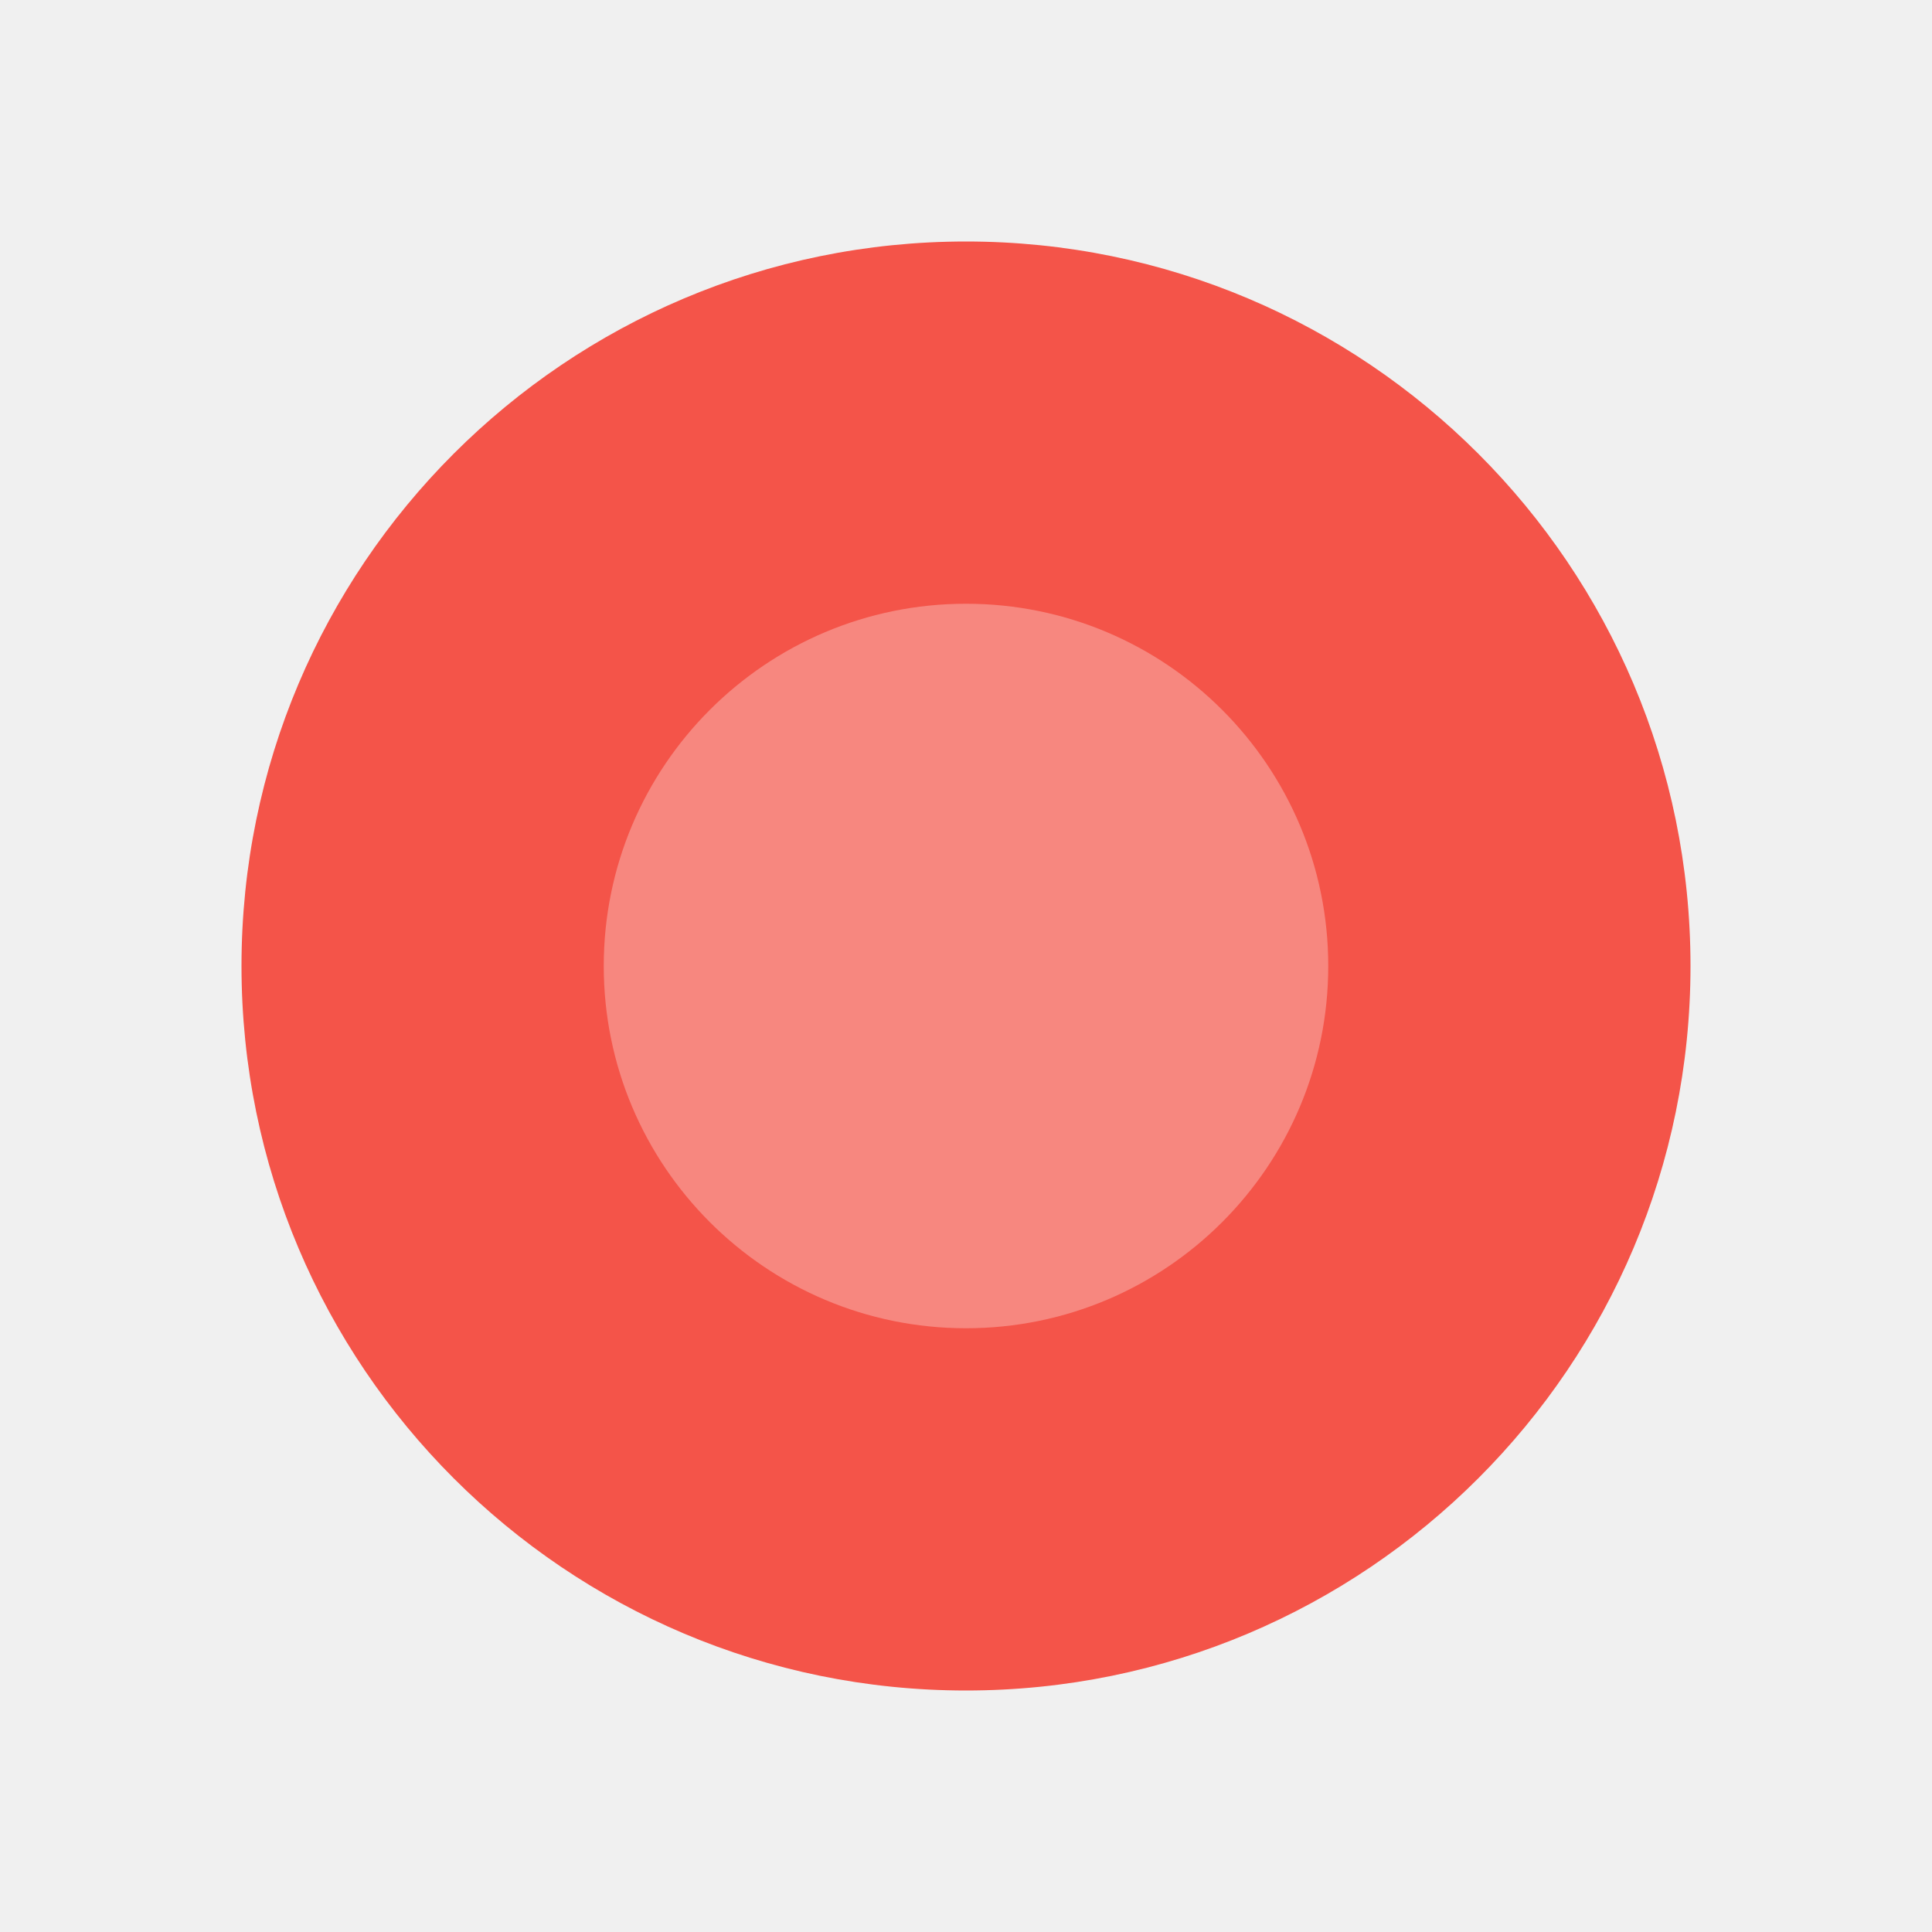
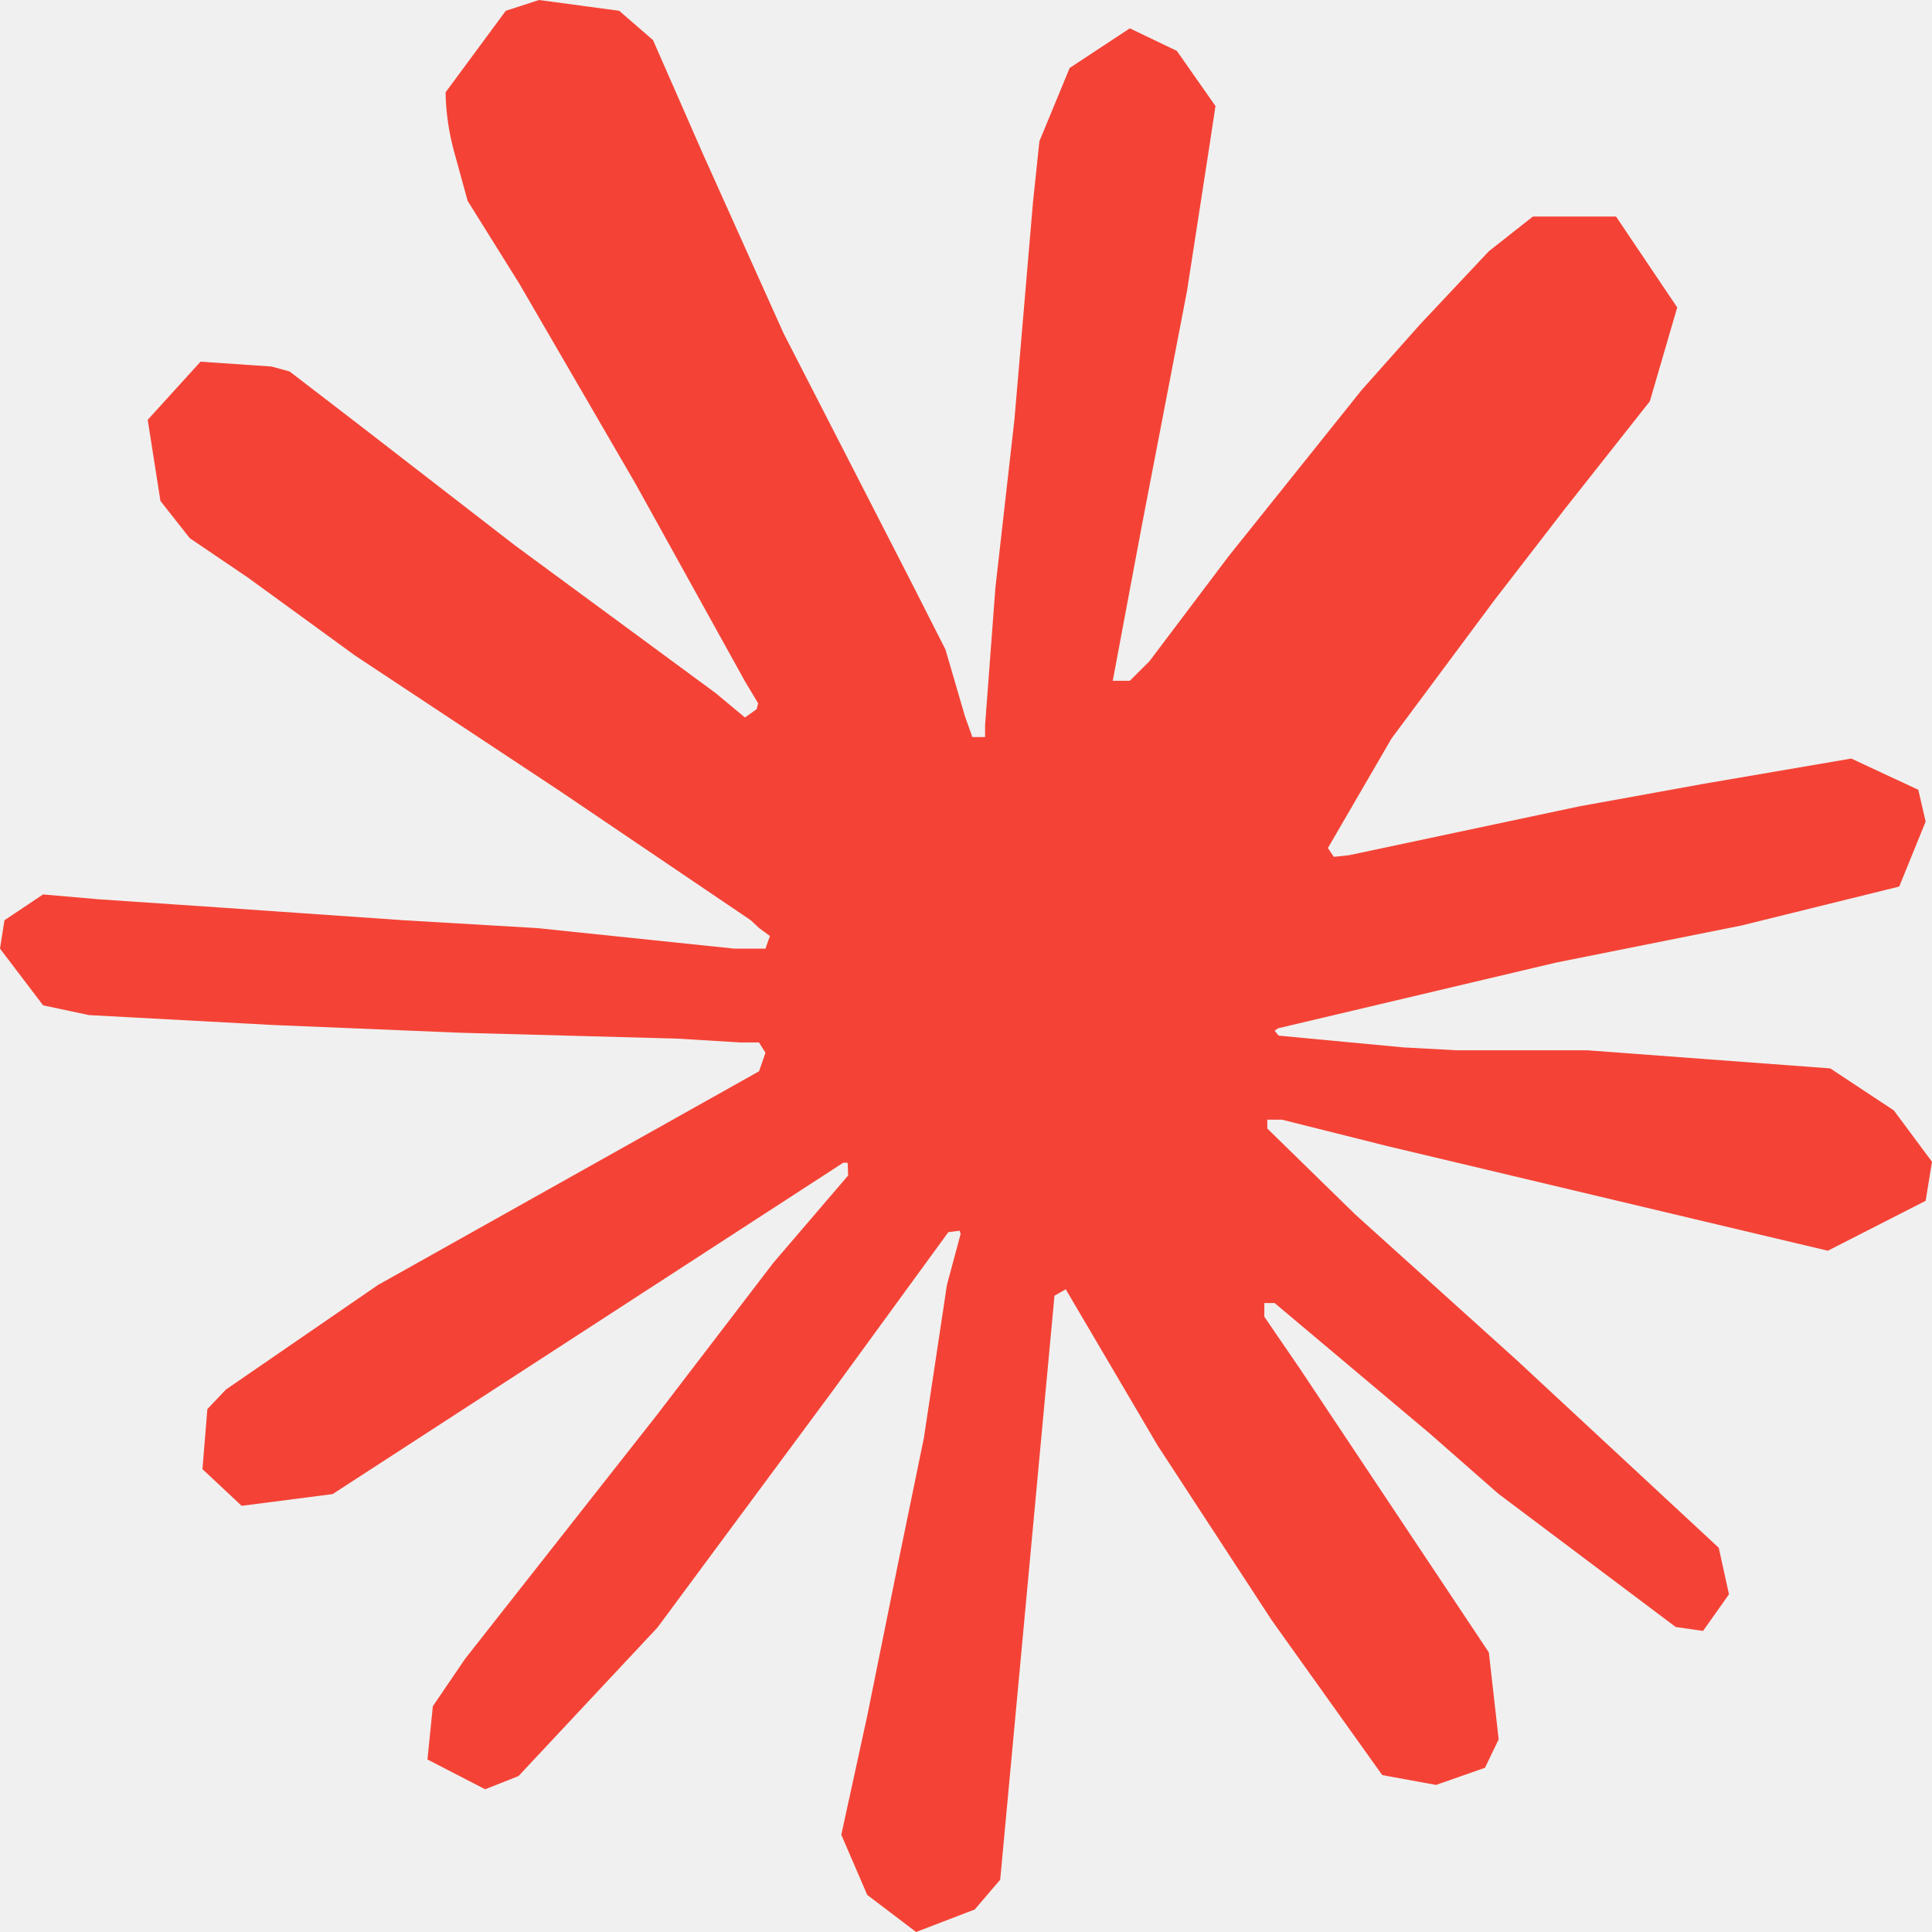
- <svg xmlns="http://www.w3.org/2000/svg" width="16" height="16" viewBox="0 0 16 16">
-   <circle cx="8" cy="8" r="6" fill="#F44336" opacity="0.9" />
-   <circle cx="8" cy="8" r="3" fill="#fff" opacity="0.3" />
+ <svg xmlns="http://www.w3.org/2000/svg" width="16" height="16" viewBox="0 0 24 24">
+   <path d="M4.709 15.955l4.72-2.647.08-.23-.08-.128H9.2l-.79-.048-2.698-.073-2.339-.097-2.266-.122-.571-.121L0 11.784l.055-.352.48-.321.686.06 1.52.103 2.278.158 1.652.097 2.449.255h.389l.055-.157-.134-.098-.103-.097-2.358-1.596-2.552-1.688-1.336-.972-.724-.491-.364-.462-.158-1.008.656-.722.881.06.225.061.893.686 1.908 1.476 2.491 1.833.365.304.145-.103.019-.073-.164-.274-1.355-2.446-1.446-2.49-.644-1.032-.17-.619a2.97 2.97 0 01-.104-.729L6.283.134 6.696 0l.996.134.42.364.62 1.414 1.002 2.229 1.555 3.03.456.898.243.832.091.255h.158V9.01l.128-1.706.237-2.095.23-2.695.08-.76.376-.91.747-.492.584.28.48.685-.067.444-.286 1.851-.559 2.903-.364 1.942h.212l.243-.242.985-1.306 1.652-2.064.73-.82.85-.904.547-.431h1.033l.76 1.129-.34 1.166-1.064 1.347-.881 1.142-1.264 1.7-.79 1.36.073.11.188-.02 2.856-.606 1.543-.28 1.841-.315.833.388.091.395-.328.807-1.969.486-2.309.462-3.439.813-.042.03.049.061 1.549.146.662.036h1.622l3.02.225.79.522.474.638-.079.485-1.215.62-1.64-.389-3.829-.91-1.312-.329h-.182v.11l1.093 1.068 2.006 1.81 2.509 2.33.127.578-.322.455-.34-.049-2.205-1.657-.851-.747-1.926-1.62h-.128v.17l.444.649 2.345 3.521.122 1.08-.17.353-.608.213-.668-.122-1.374-1.925-1.415-2.167-1.143-1.943-.14.08-.674 7.254-.316.37-.729.28-.607-.461-.322-.747.322-1.476.389-1.924.315-1.53.286-1.9.17-.632-.012-.042-.14.018-1.434 1.967-2.18 2.945-1.726 1.845-.414.164-.717-.37.067-.662.401-.589 2.388-3.036 1.44-1.882.93-1.086-.006-.158h-.055L4.132 18.56l-1.13.146-.487-.456.061-.746.231-.243 1.908-1.312-.006.006z" fill="#F44336" fill-rule="nonzero" />
</svg>
